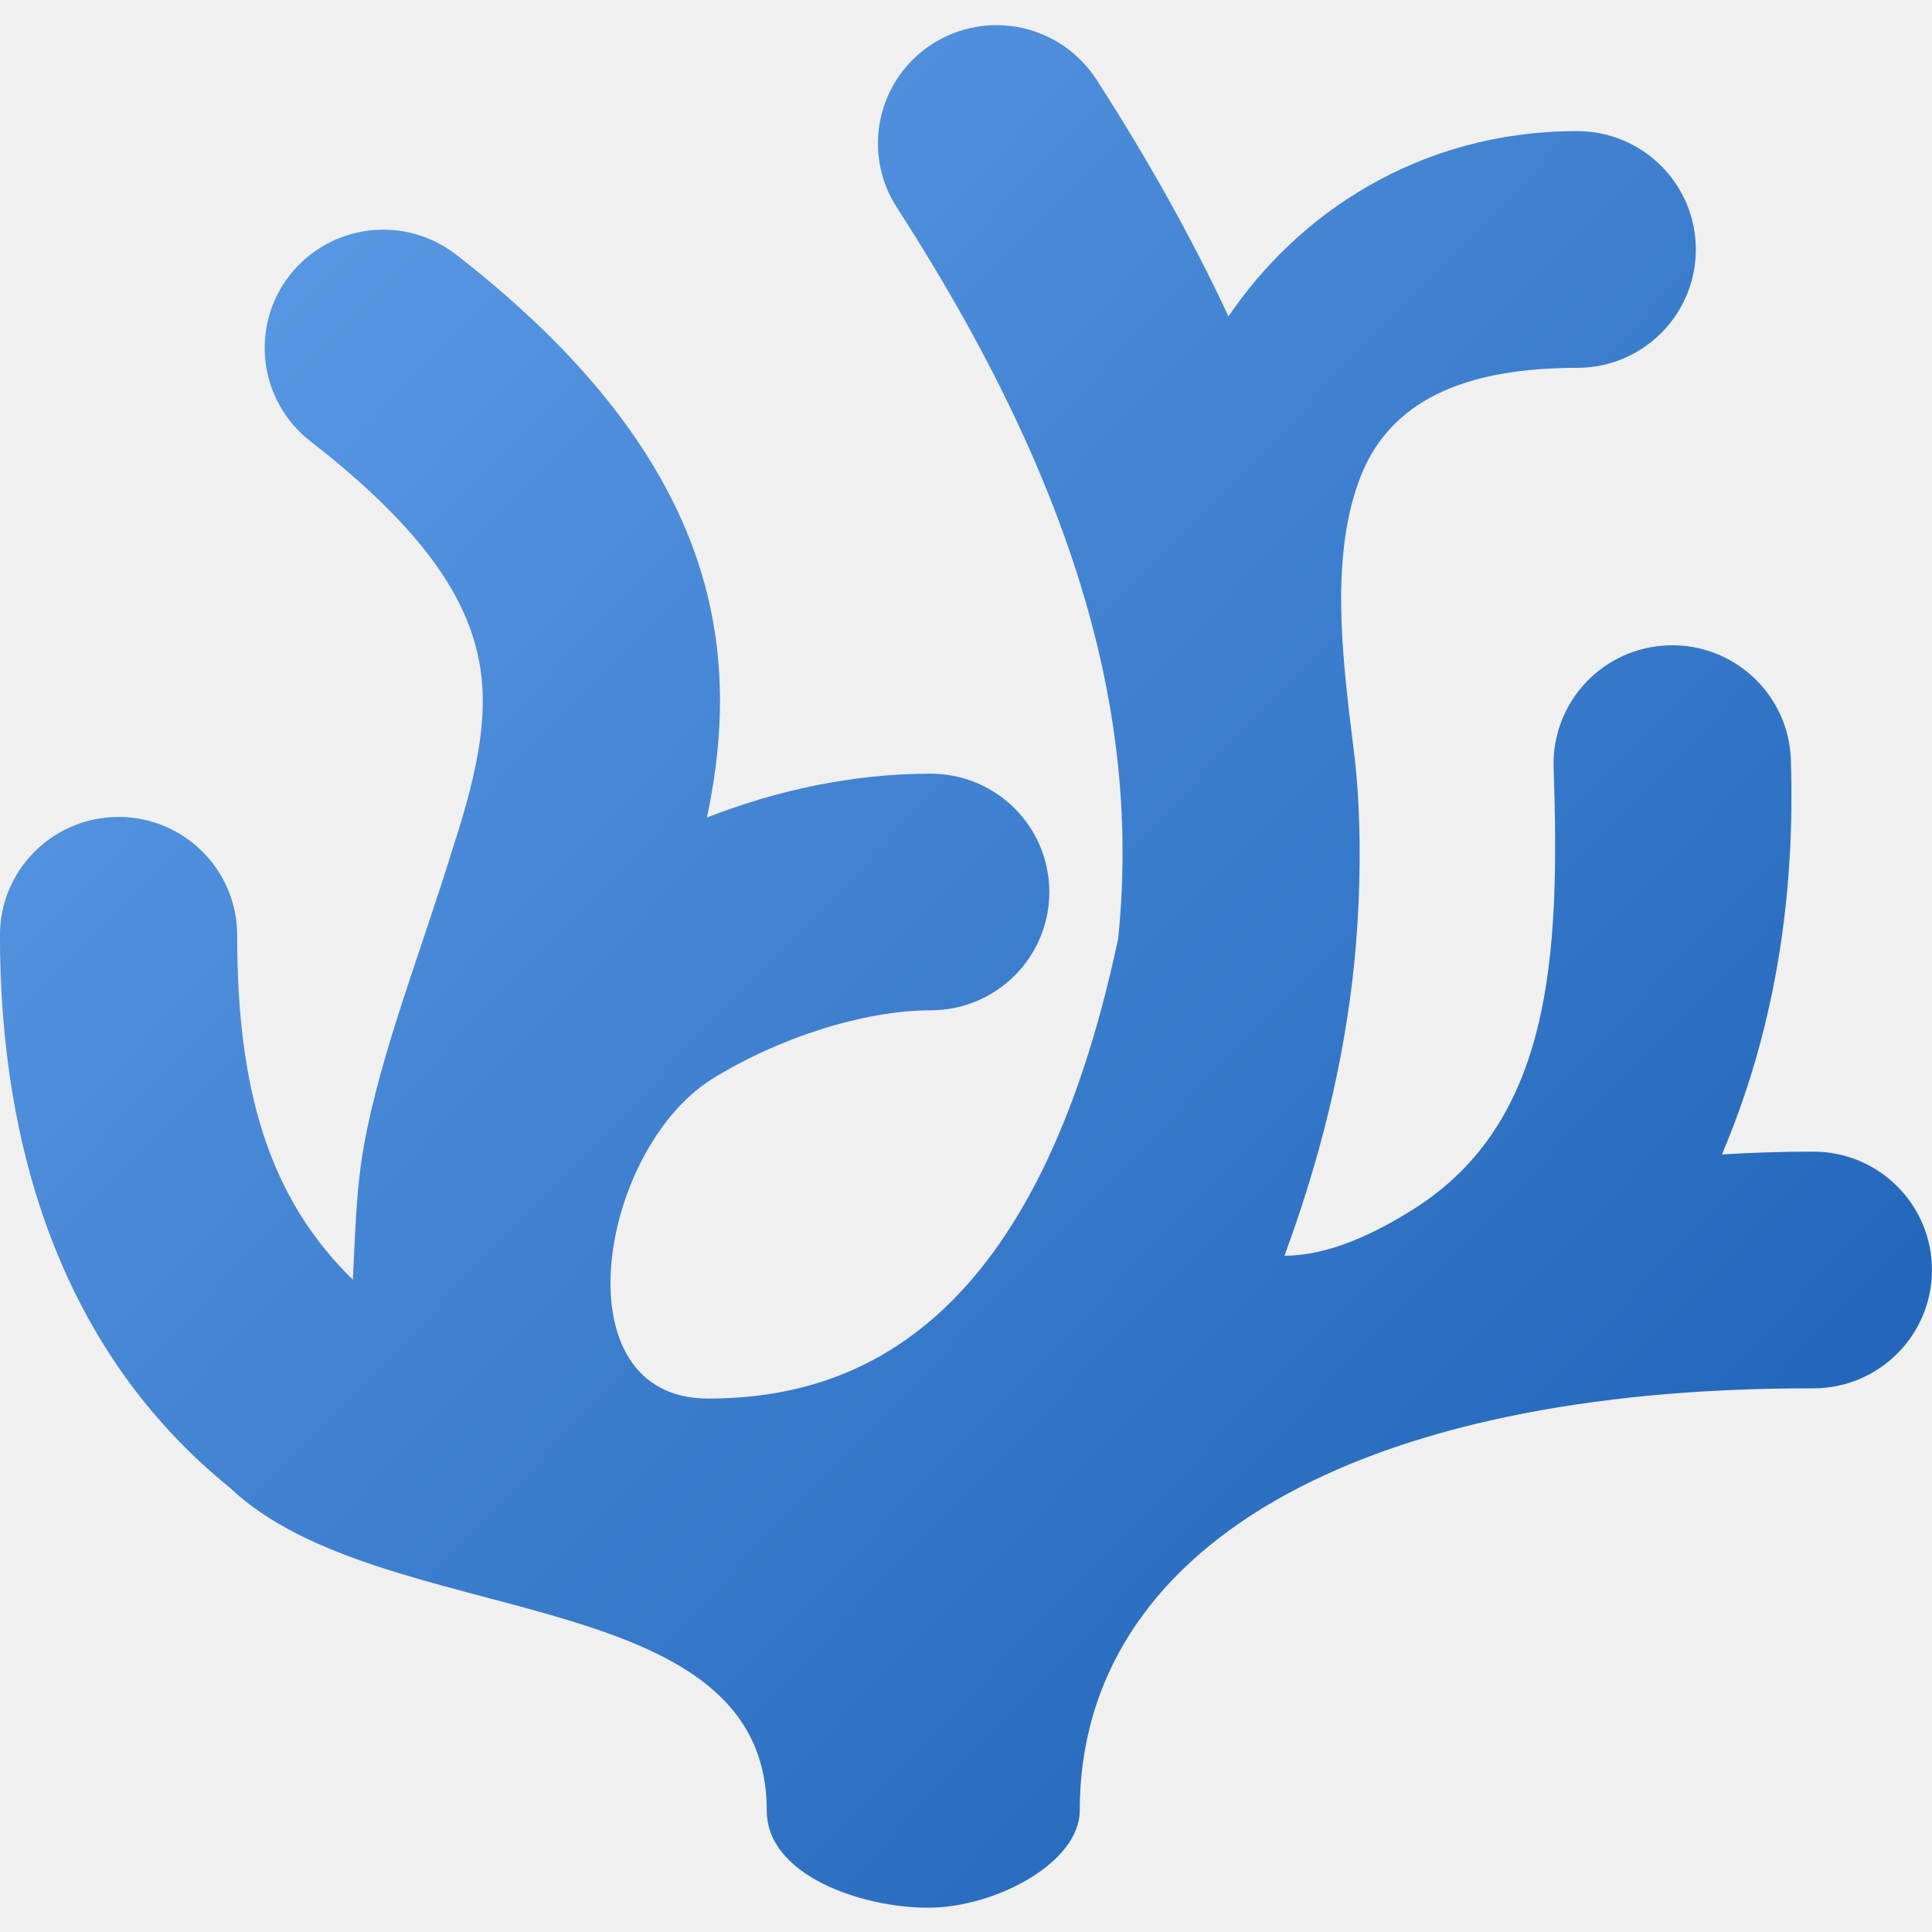
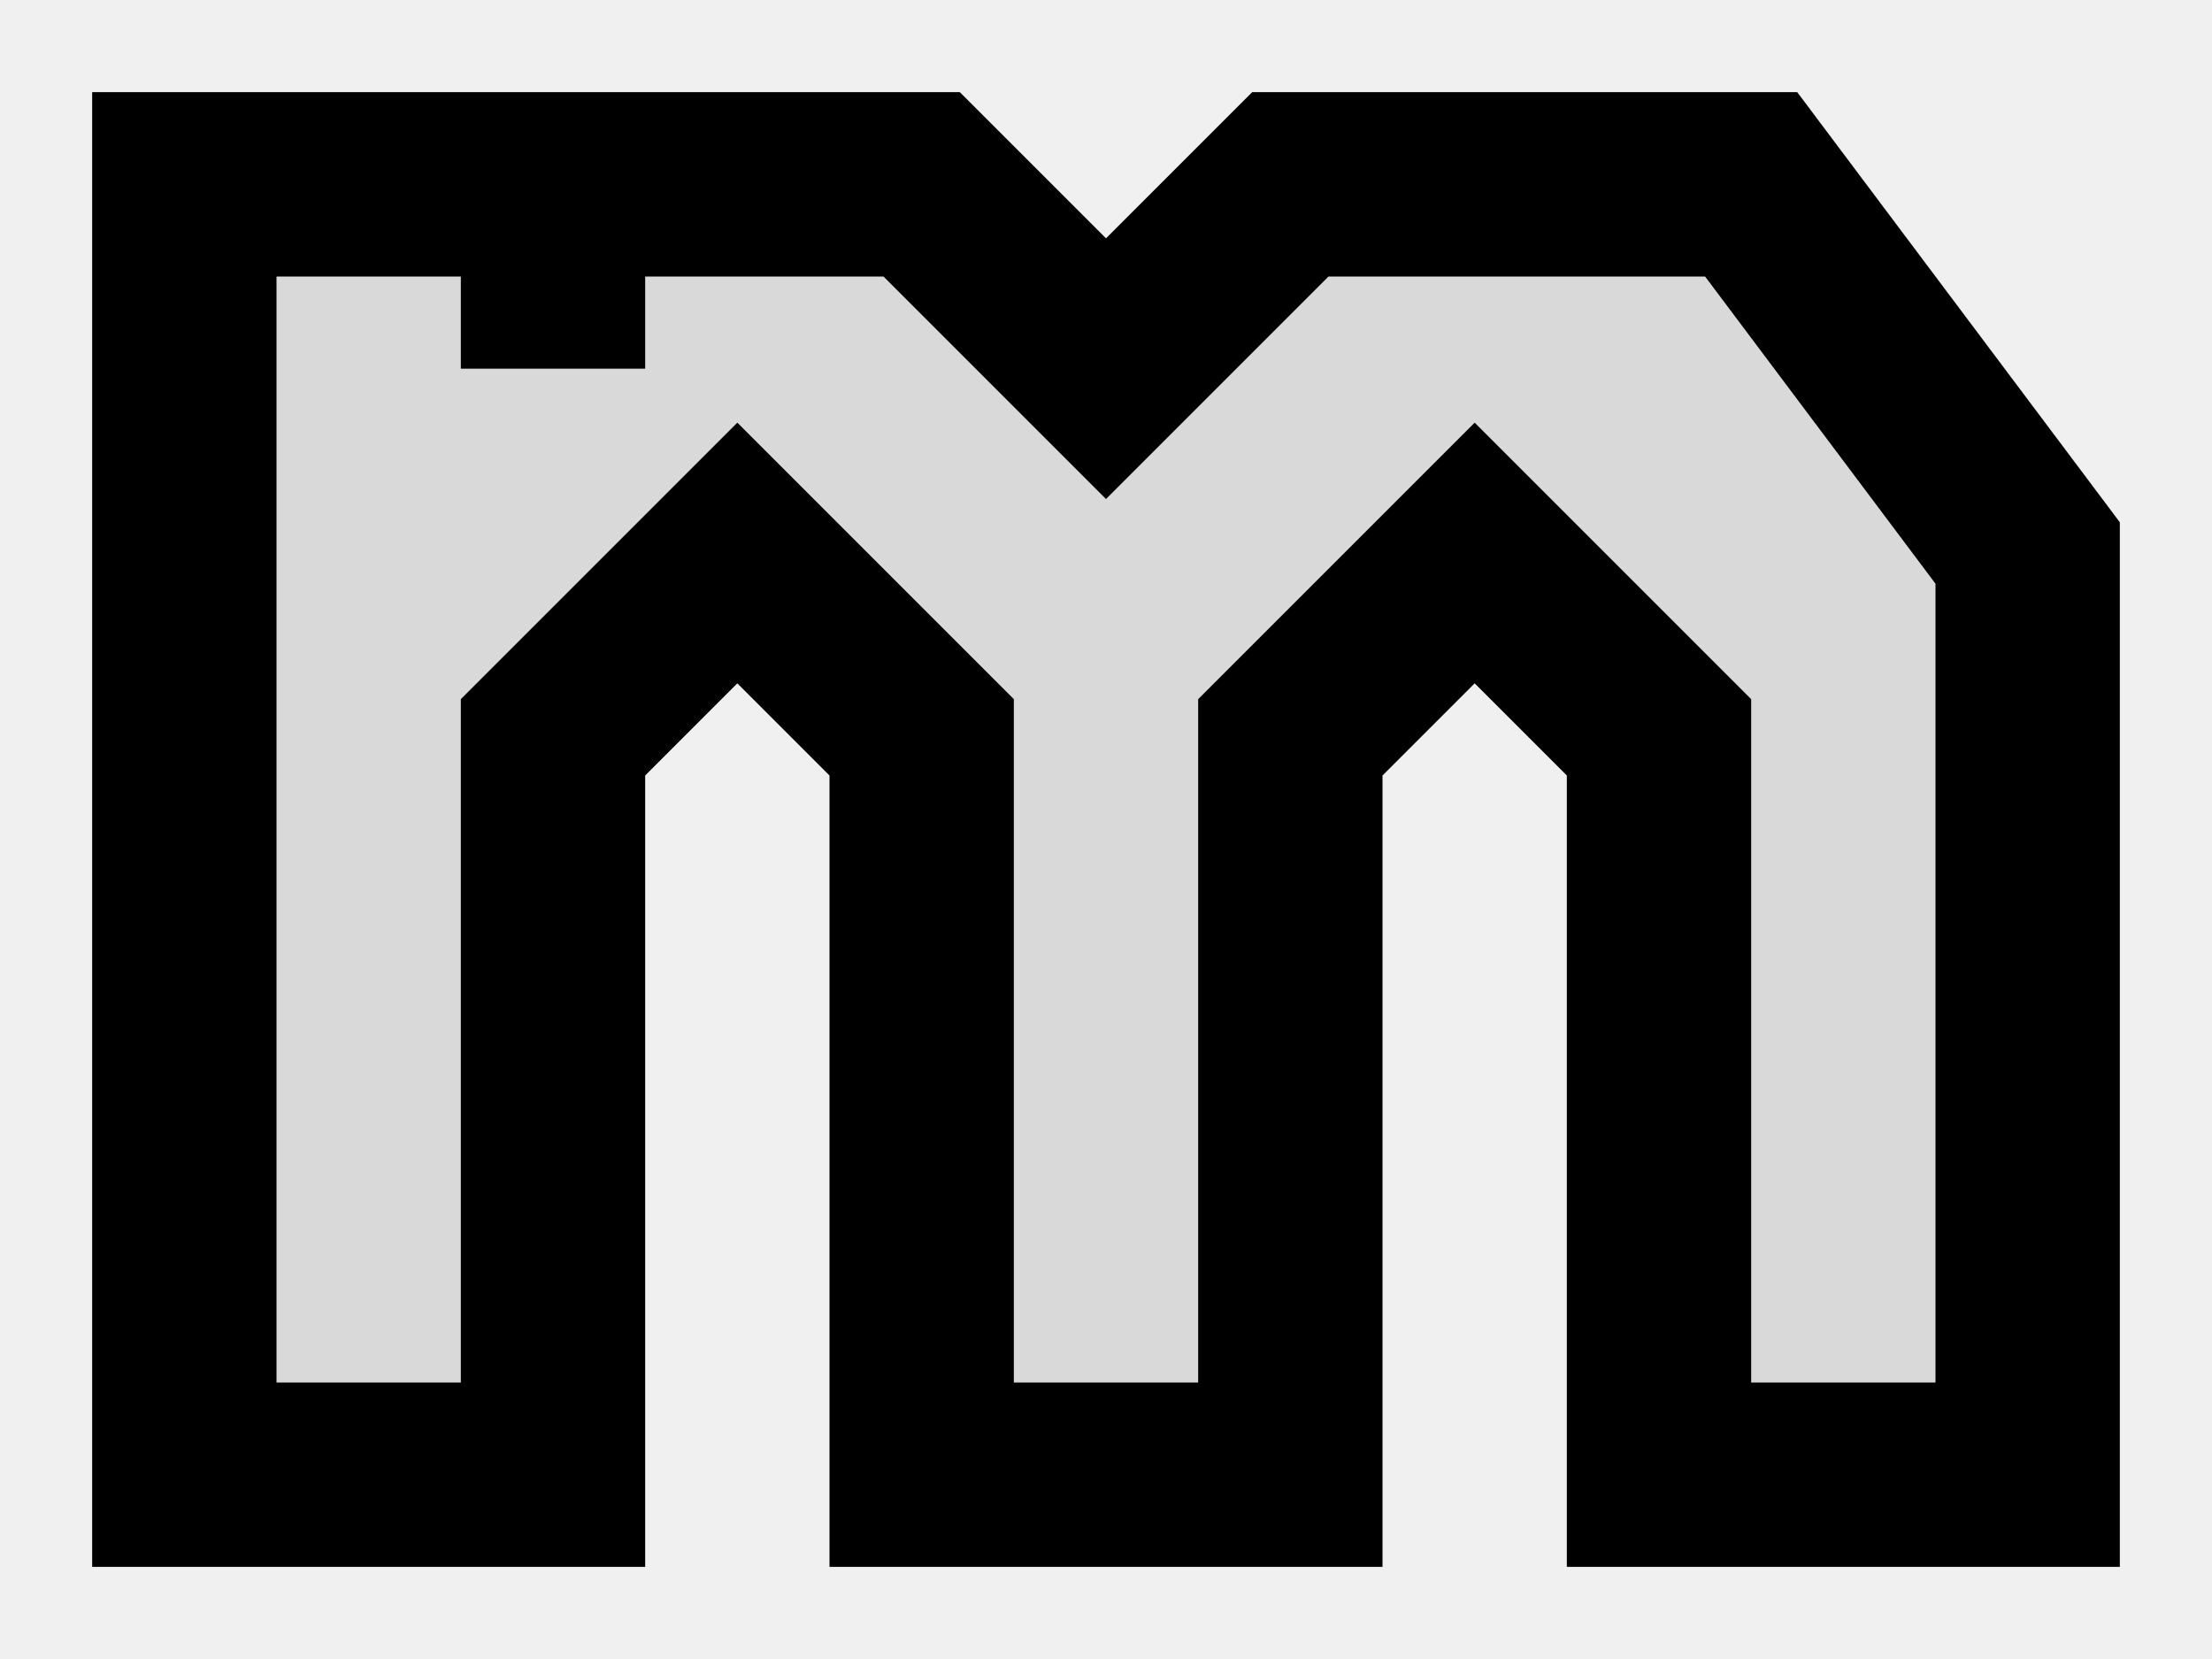
- <svg xmlns="http://www.w3.org/2000/svg" version="1.1" x="0" y="0" width="100" height="100" viewBox="0, 0, 100, 100">
+ <svg xmlns="http://www.w3.org/2000/svg" width="120" height="90" viewBox="0 0 12 9" fill="none">
+   <g clip-path="url(#clip0_4_79)">
+     <path d="M1 8V1H3H5L6 2L7 1H9.5L11 3V8H9V4L8 3L7 4V8H5V4L4 3L3 4V8H1Z" fill="#D9D9D9" />
+     <path d="M3 1H5L6 2L7 1H9.5L11 3V8H9V4L8 3L7 4V8H5V4L4 3L3 4V8H1V1H3ZM3 1V2" stroke="black" />
+   </g>
  <defs>
-     <linearGradient id="Gradient_1" gradientUnits="userSpaceOnUse" x1="199.997" y1="214.302" x2="296.665" y2="307.573" gradientTransform="matrix(1, 0, 0, 1, -200, -213)">
-       <stop offset="0" stop-color="#62A0EA" />
-       <stop offset="1" stop-color="#1A5FB4" />
-     </linearGradient>
+     <clipPath id="clip0_4_79">
+       <rect width="12" height="9" fill="white" />
+     </clipPath>
  </defs>
-   <g id="Layer_1">
-     <path d="M48.26,2.274 C45.406,4.105 44.583,7.898 46.422,10.742 C56.531,26.397 58.917,38.205 57.882,48.553 C53.698,68.369 44.603,72.389 36.655,72.389 C28.895,72.389 30.973,59.618 36.806,55.88 C40.288,53.706 44.748,52.293 48.171,52.293 C51.563,52.293 54.313,49.552 54.313,46.17 C54.313,42.787 51.563,40.046 48.171,40.046 C44.173,40.046 40.251,40.886 36.59,42.316 C37.338,38.787 37.614,34.973 36.647,30.919 C35.179,24.763 30.953,18.883 23.615,13.183 C22.33,12.183 20.7,11.734 19.083,11.934 C17.466,12.134 15.995,12.966 14.994,14.248 C12.912,16.918 13.394,20.766 16.072,22.843 C22.05,27.486 24.024,30.923 24.699,33.752 C25.374,36.581 24.831,39.616 23.475,43.786 C21.742,49.406 19.73,54.423 18.848,59.234 C18.414,61.602 18.377,64.179 18.265,66.238 C13.96,62.042 12.275,56.502 12.275,48.407 C12.274,45.025 9.524,42.283 6.133,42.284 C2.744,42.287 -0.002,45.027 -0.003,48.407 C-0.003,59.463 3.23,69.983 11.895,77.001 C19.739,84.474 39.686,81.712 39.686,93.709 C39.686,97.095 44.642,98.743 48.033,98.743 C51.511,98.743 55.888,96.418 55.888,93.709 C55.888,80.097 70.233,71.824 93.848,71.86 C97.24,71.865 99.992,69.126 99.997,65.744 C100.003,62.361 97.259,59.614 93.867,59.608 C92.252,59.606 90.678,59.661 89.126,59.753 C91.766,53.544 92.937,46.708 92.695,39.324 C92.583,35.943 89.745,33.293 86.356,33.403 C82.963,33.513 80.305,36.346 80.416,39.729 C80.736,49.397 80.374,58.03 73.171,62.581 C71.123,63.874 68.742,64.996 66.484,64.996 C68.237,60.228 69.561,55.195 70.103,49.77 C70.449,46.308 70.486,42.195 70.091,39 C69.478,34.05 68.738,28.436 70.617,24.207 C72.305,20.565 76.087,19.04 81.64,19.04 C85.029,19.037 87.775,16.296 87.776,12.917 C87.778,9.534 85.031,6.79 81.64,6.787 C73.388,6.787 67.133,11.13 63.587,16.377 C61.733,12.417 59.475,8.336 56.747,4.112 C55.866,2.747 54.478,1.788 52.887,1.443 C52.099,1.272 51.285,1.257 50.491,1.399 C49.697,1.542 48.939,1.839 48.26,2.274 z" fill="url(#Gradient_1)" id="path6008" />
-   </g>
</svg>
